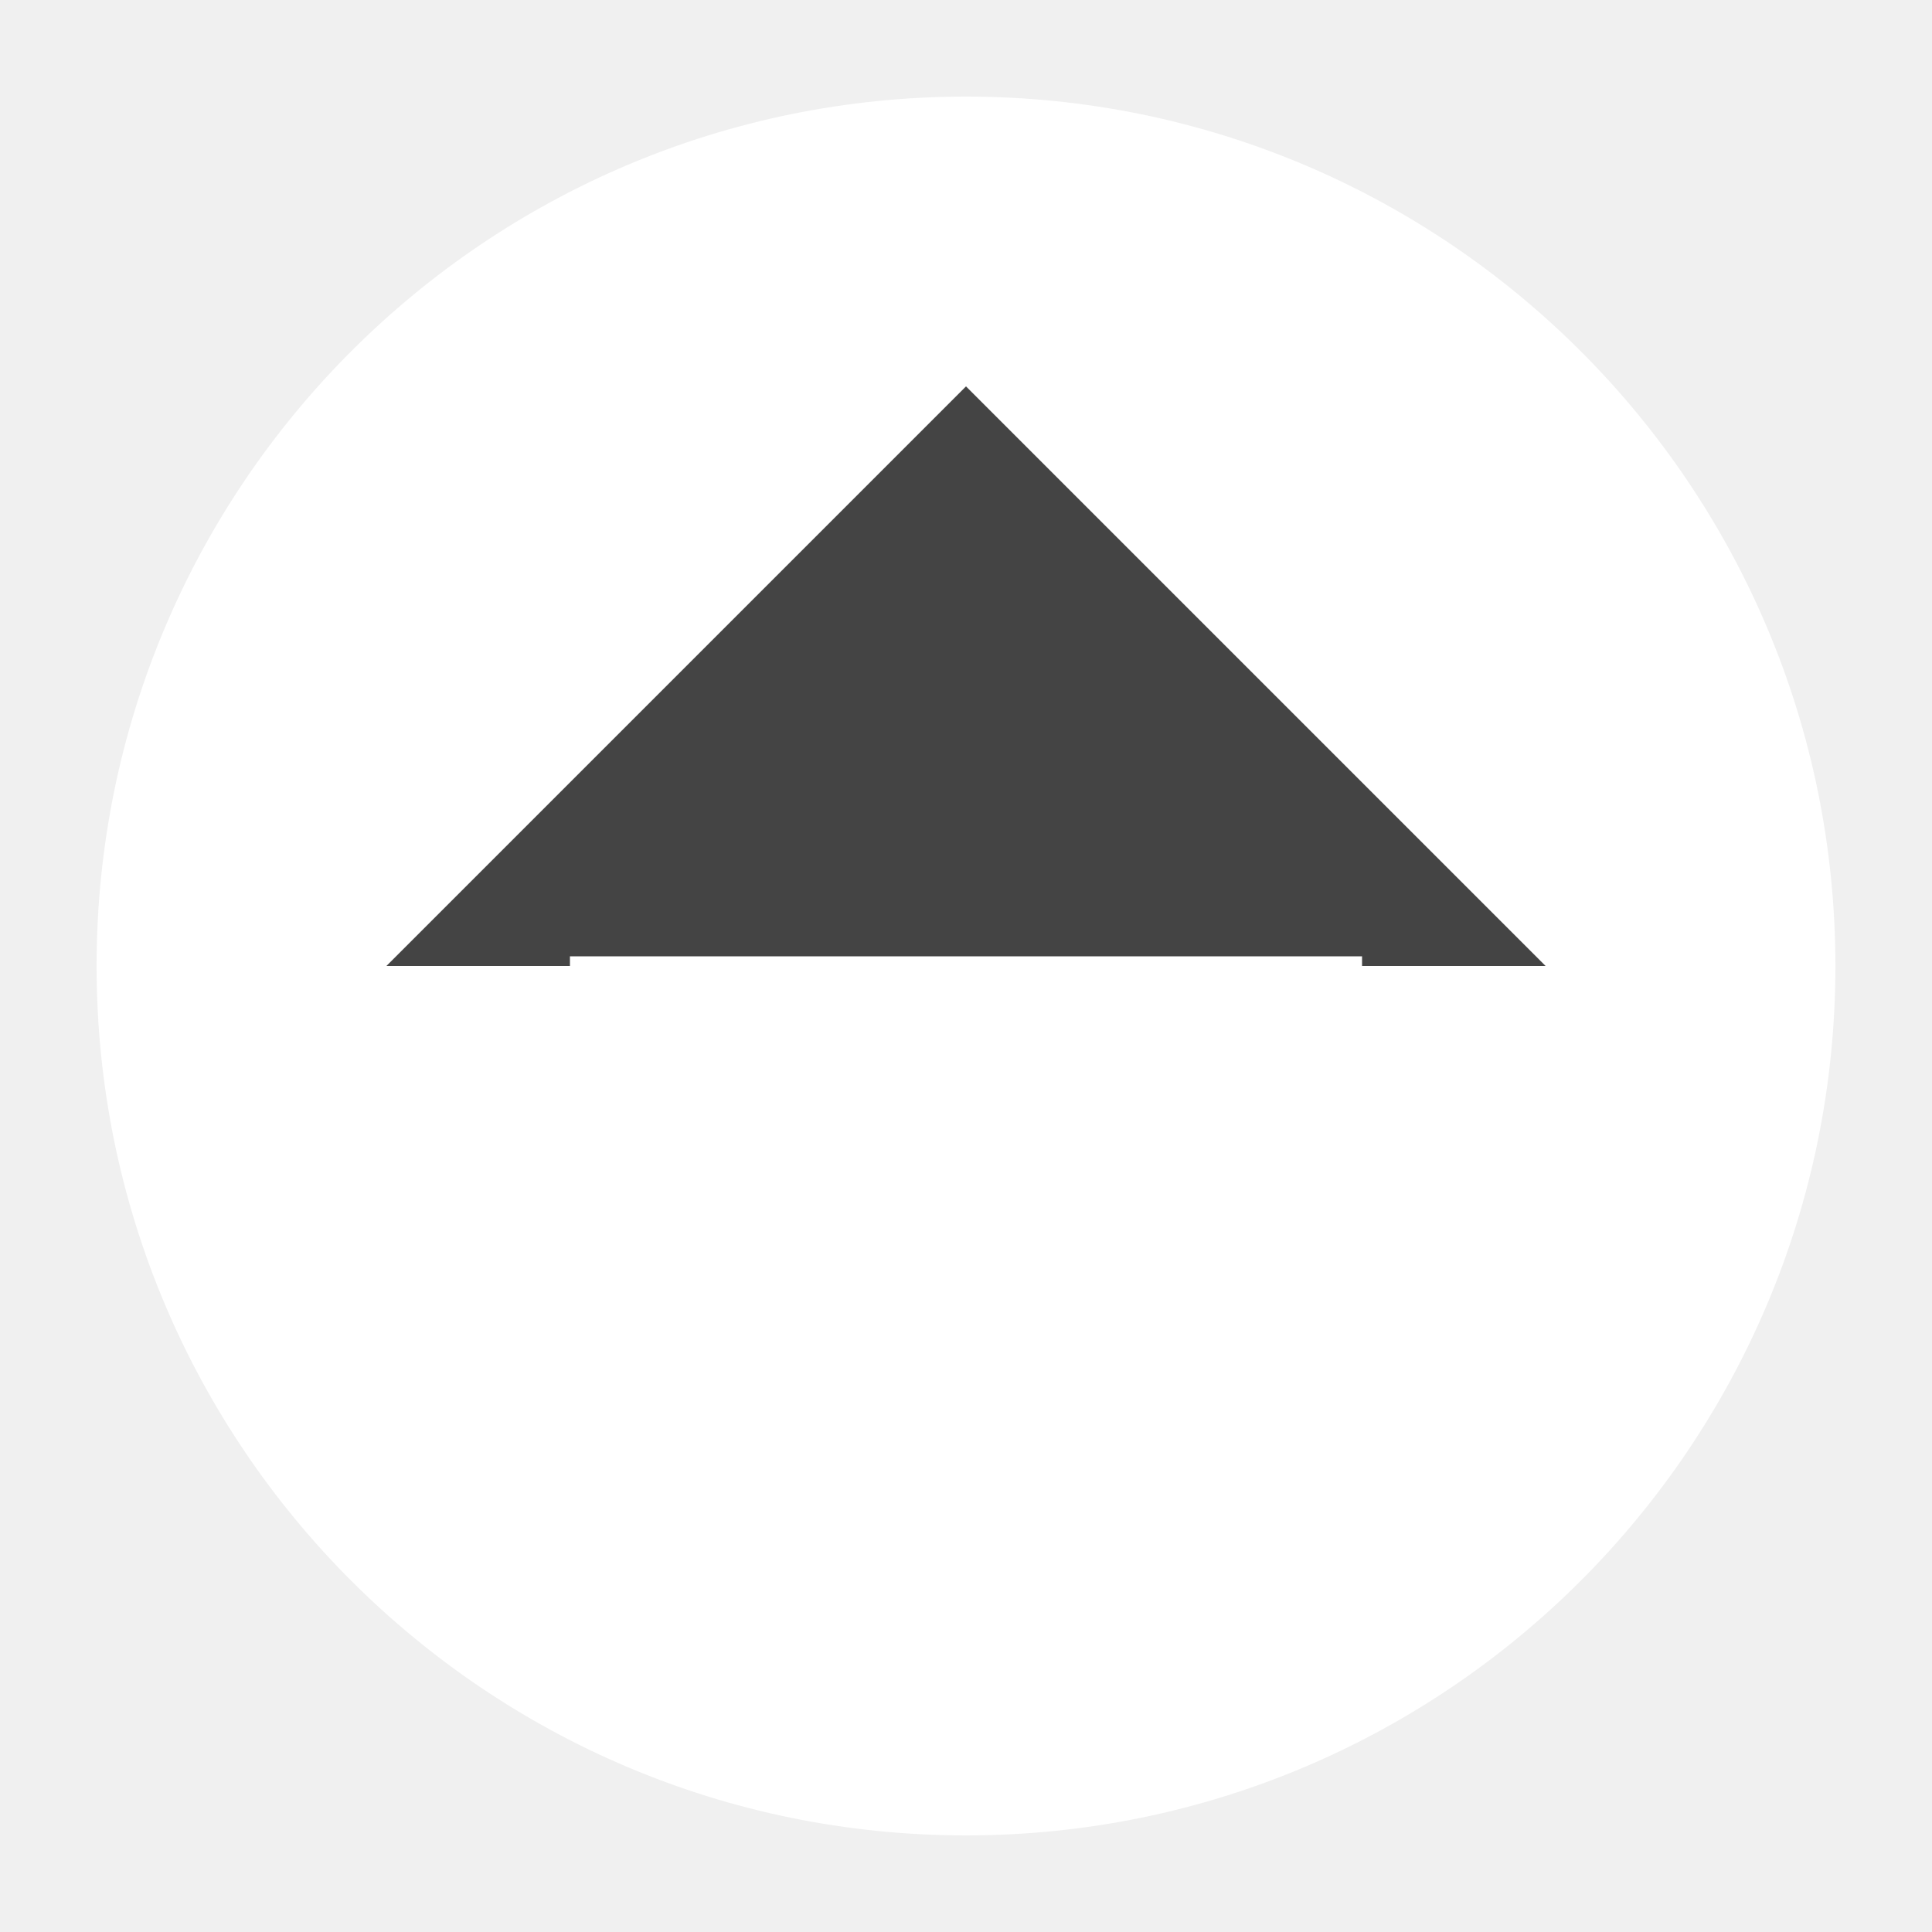
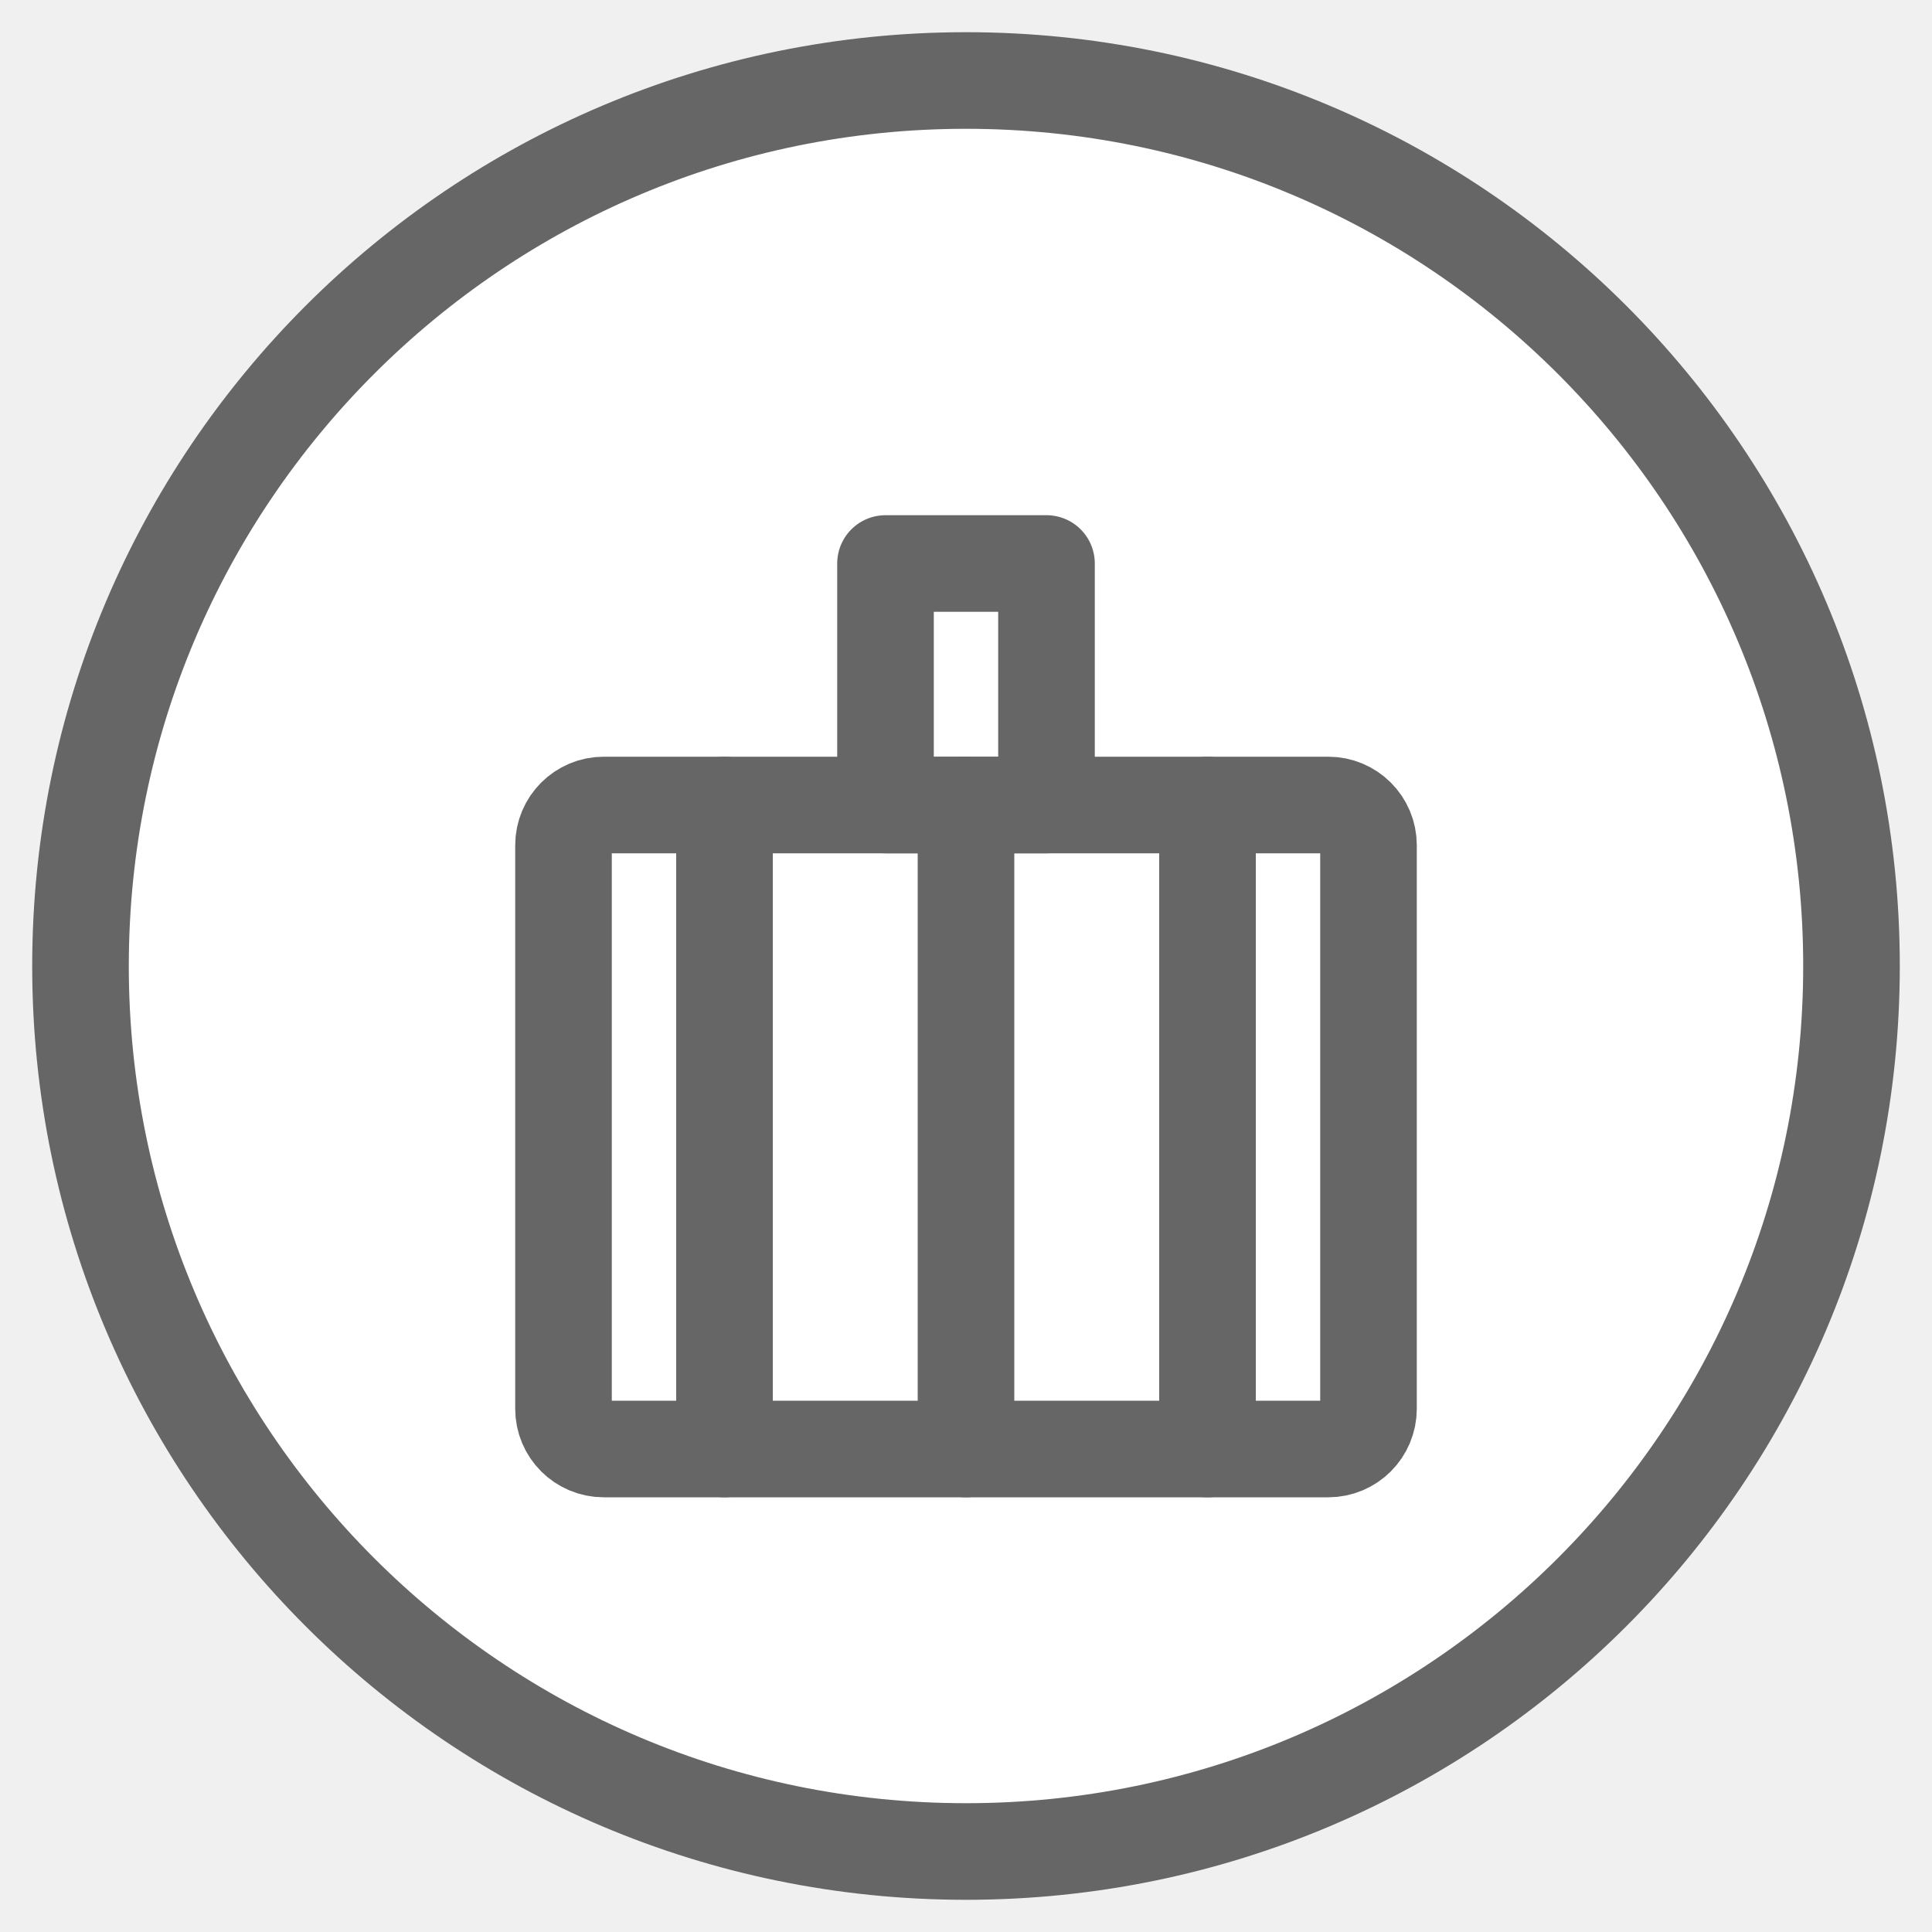
- <svg xmlns="http://www.w3.org/2000/svg" width="36" height="36" viewBox="0 0 100 100">
-   <circle cx="50" cy="50" r="45" fill="white" />
-   <polygon points="50,20 20,50 80,50" fill="#444444" />
-   <rect x="30" y="50" width="40" height="30" fill="white" stroke="white" />
+ <svg xmlns="http://www.w3.org/2000/svg" width="24" height="24" viewBox="0 0 24 24" fill="none">
+   <circle cx="12" cy="12" r="11" fill="#ffffff" stroke="#666666" stroke-width="1.2" />
+   <rect x="7" y="10" width="10" height="8" rx="0.5" stroke="#666666" stroke-width="1.2" stroke-linecap="round" stroke-linejoin="round" fill="none" />
+   <line x1="9" y1="18" x2="9" y2="10" stroke="#666666" stroke-width="1.2" stroke-linecap="round" stroke-linejoin="round" />
+   <line x1="12" y1="18" x2="12" y2="10" stroke="#666666" stroke-width="1.2" stroke-linecap="round" stroke-linejoin="round" />
+   <line x1="15" y1="18" x2="15" y2="10" stroke="#666666" stroke-width="1.2" stroke-linecap="round" stroke-linejoin="round" />
+   <rect x="11" y="7" width="2" height="3" stroke="#666666" stroke-width="1.2" stroke-linecap="round" stroke-linejoin="round" fill="none" />
</svg>
